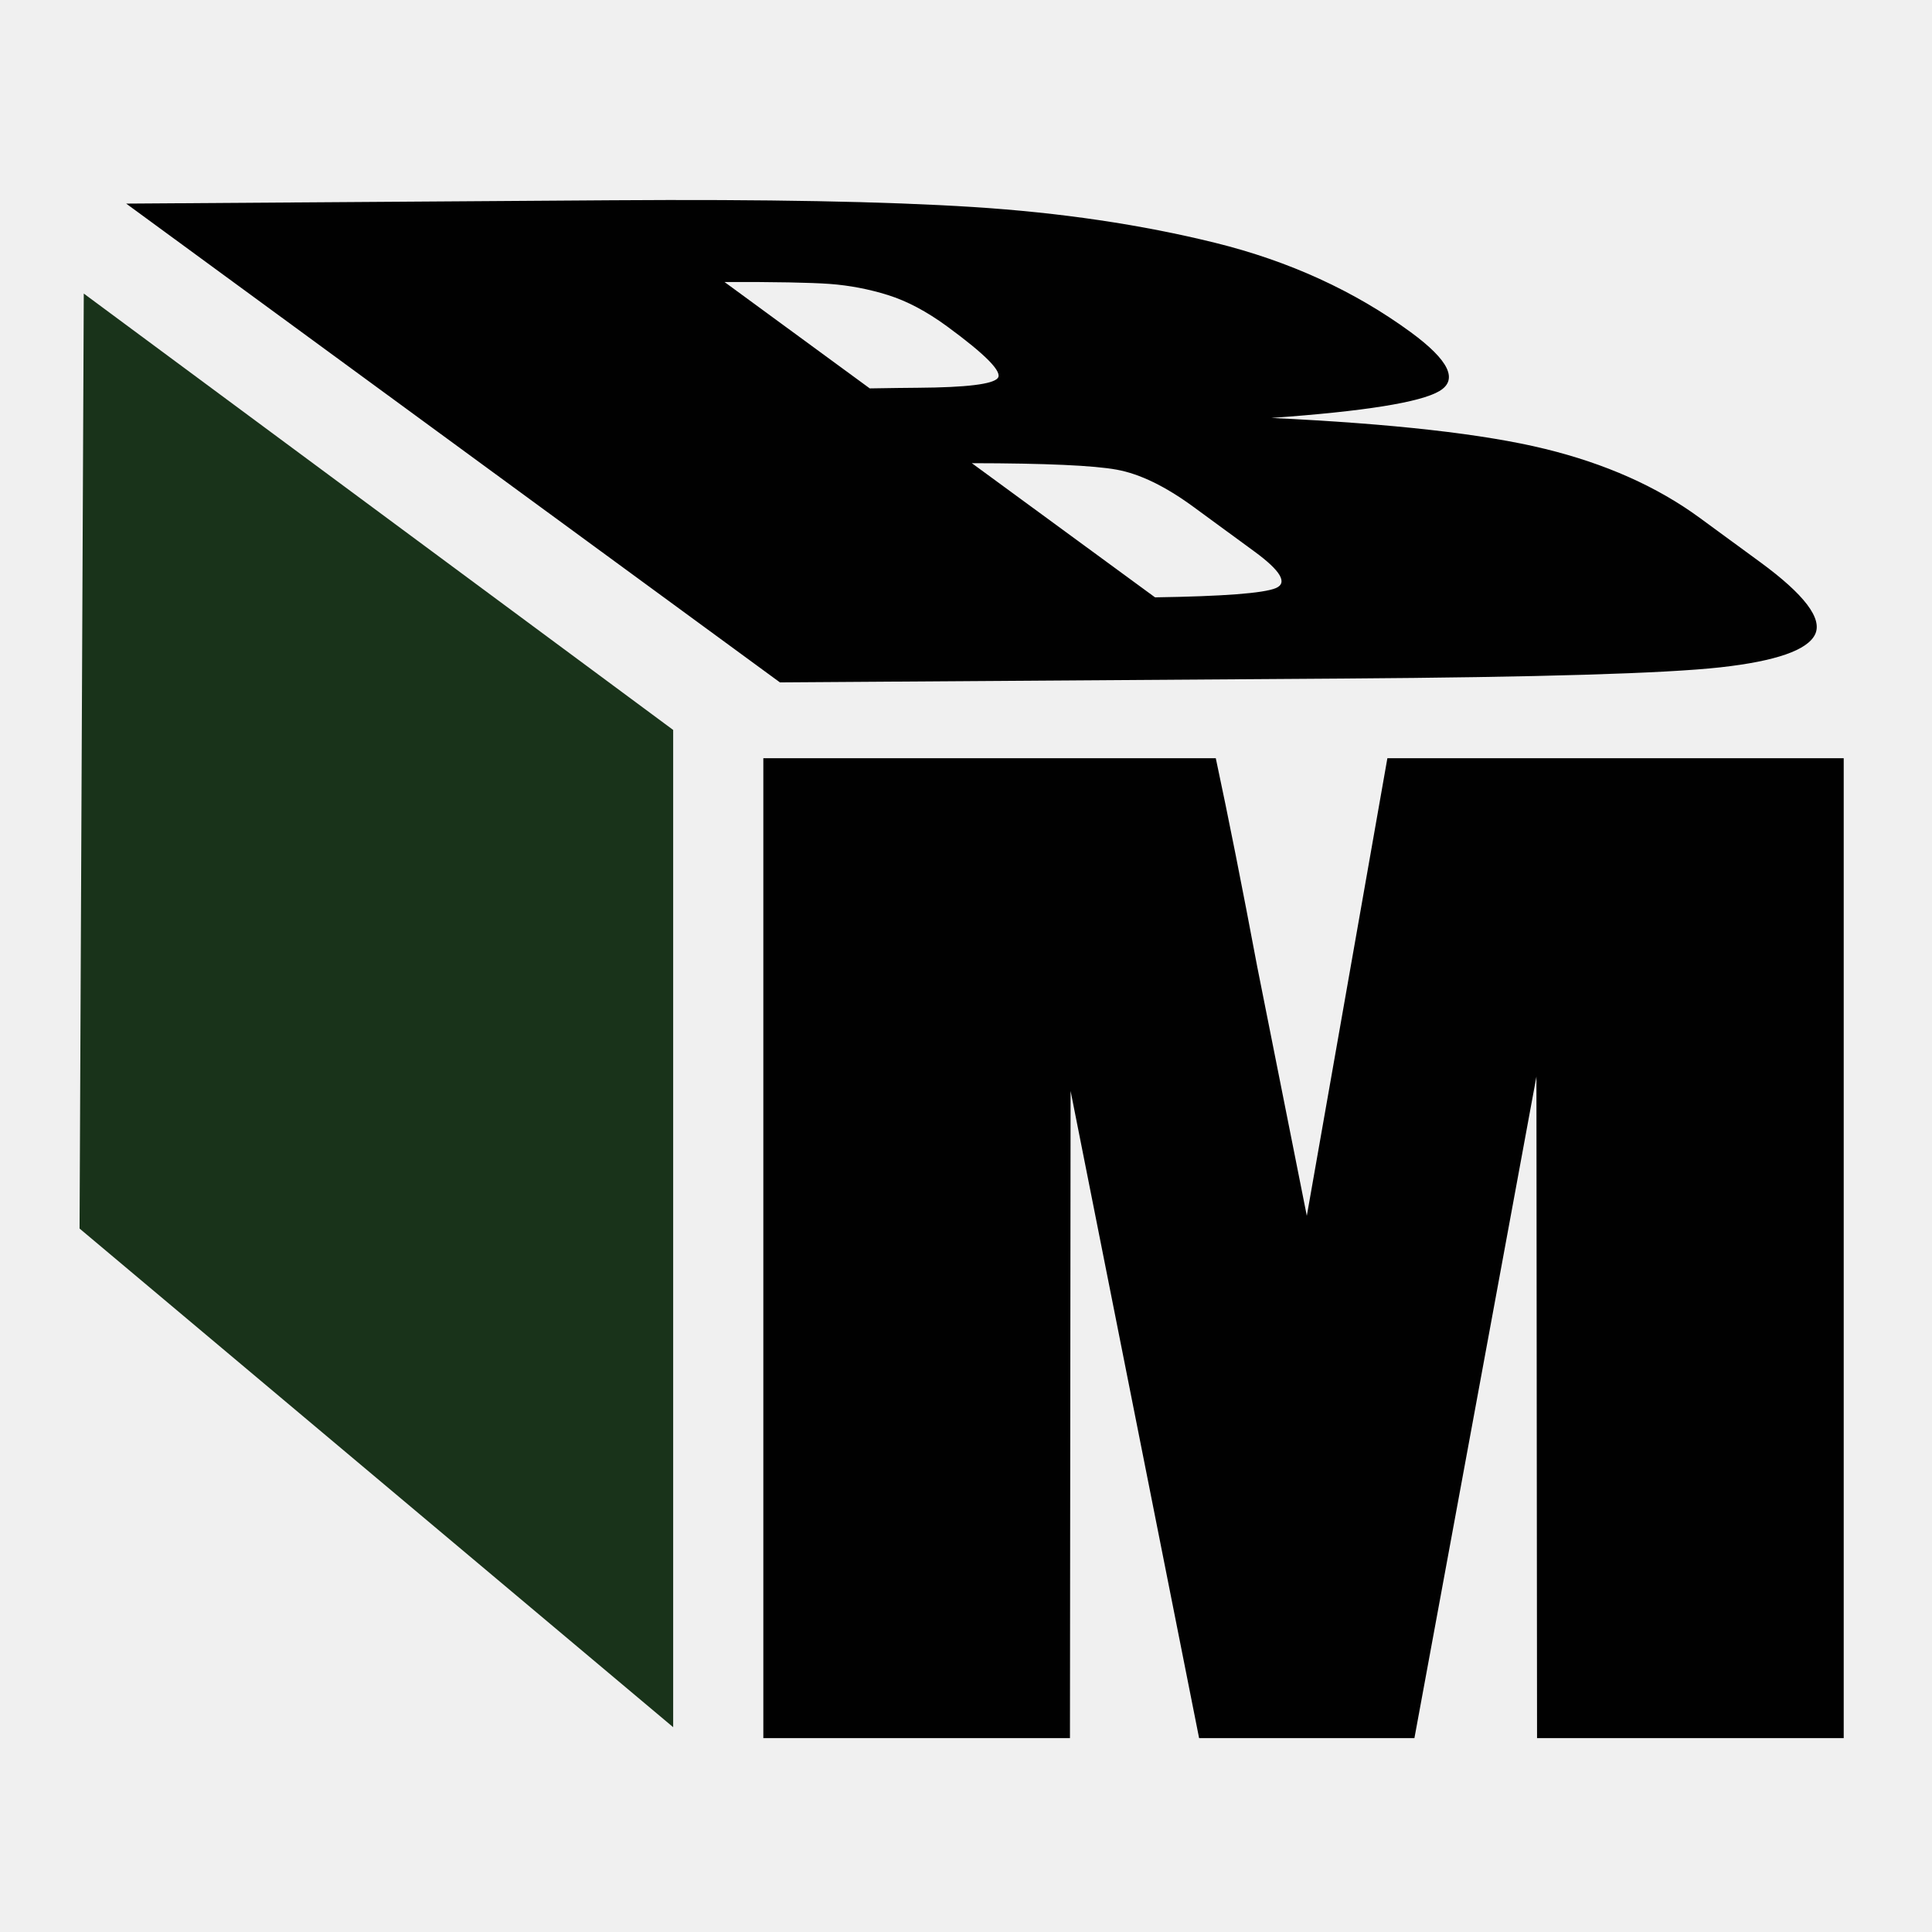
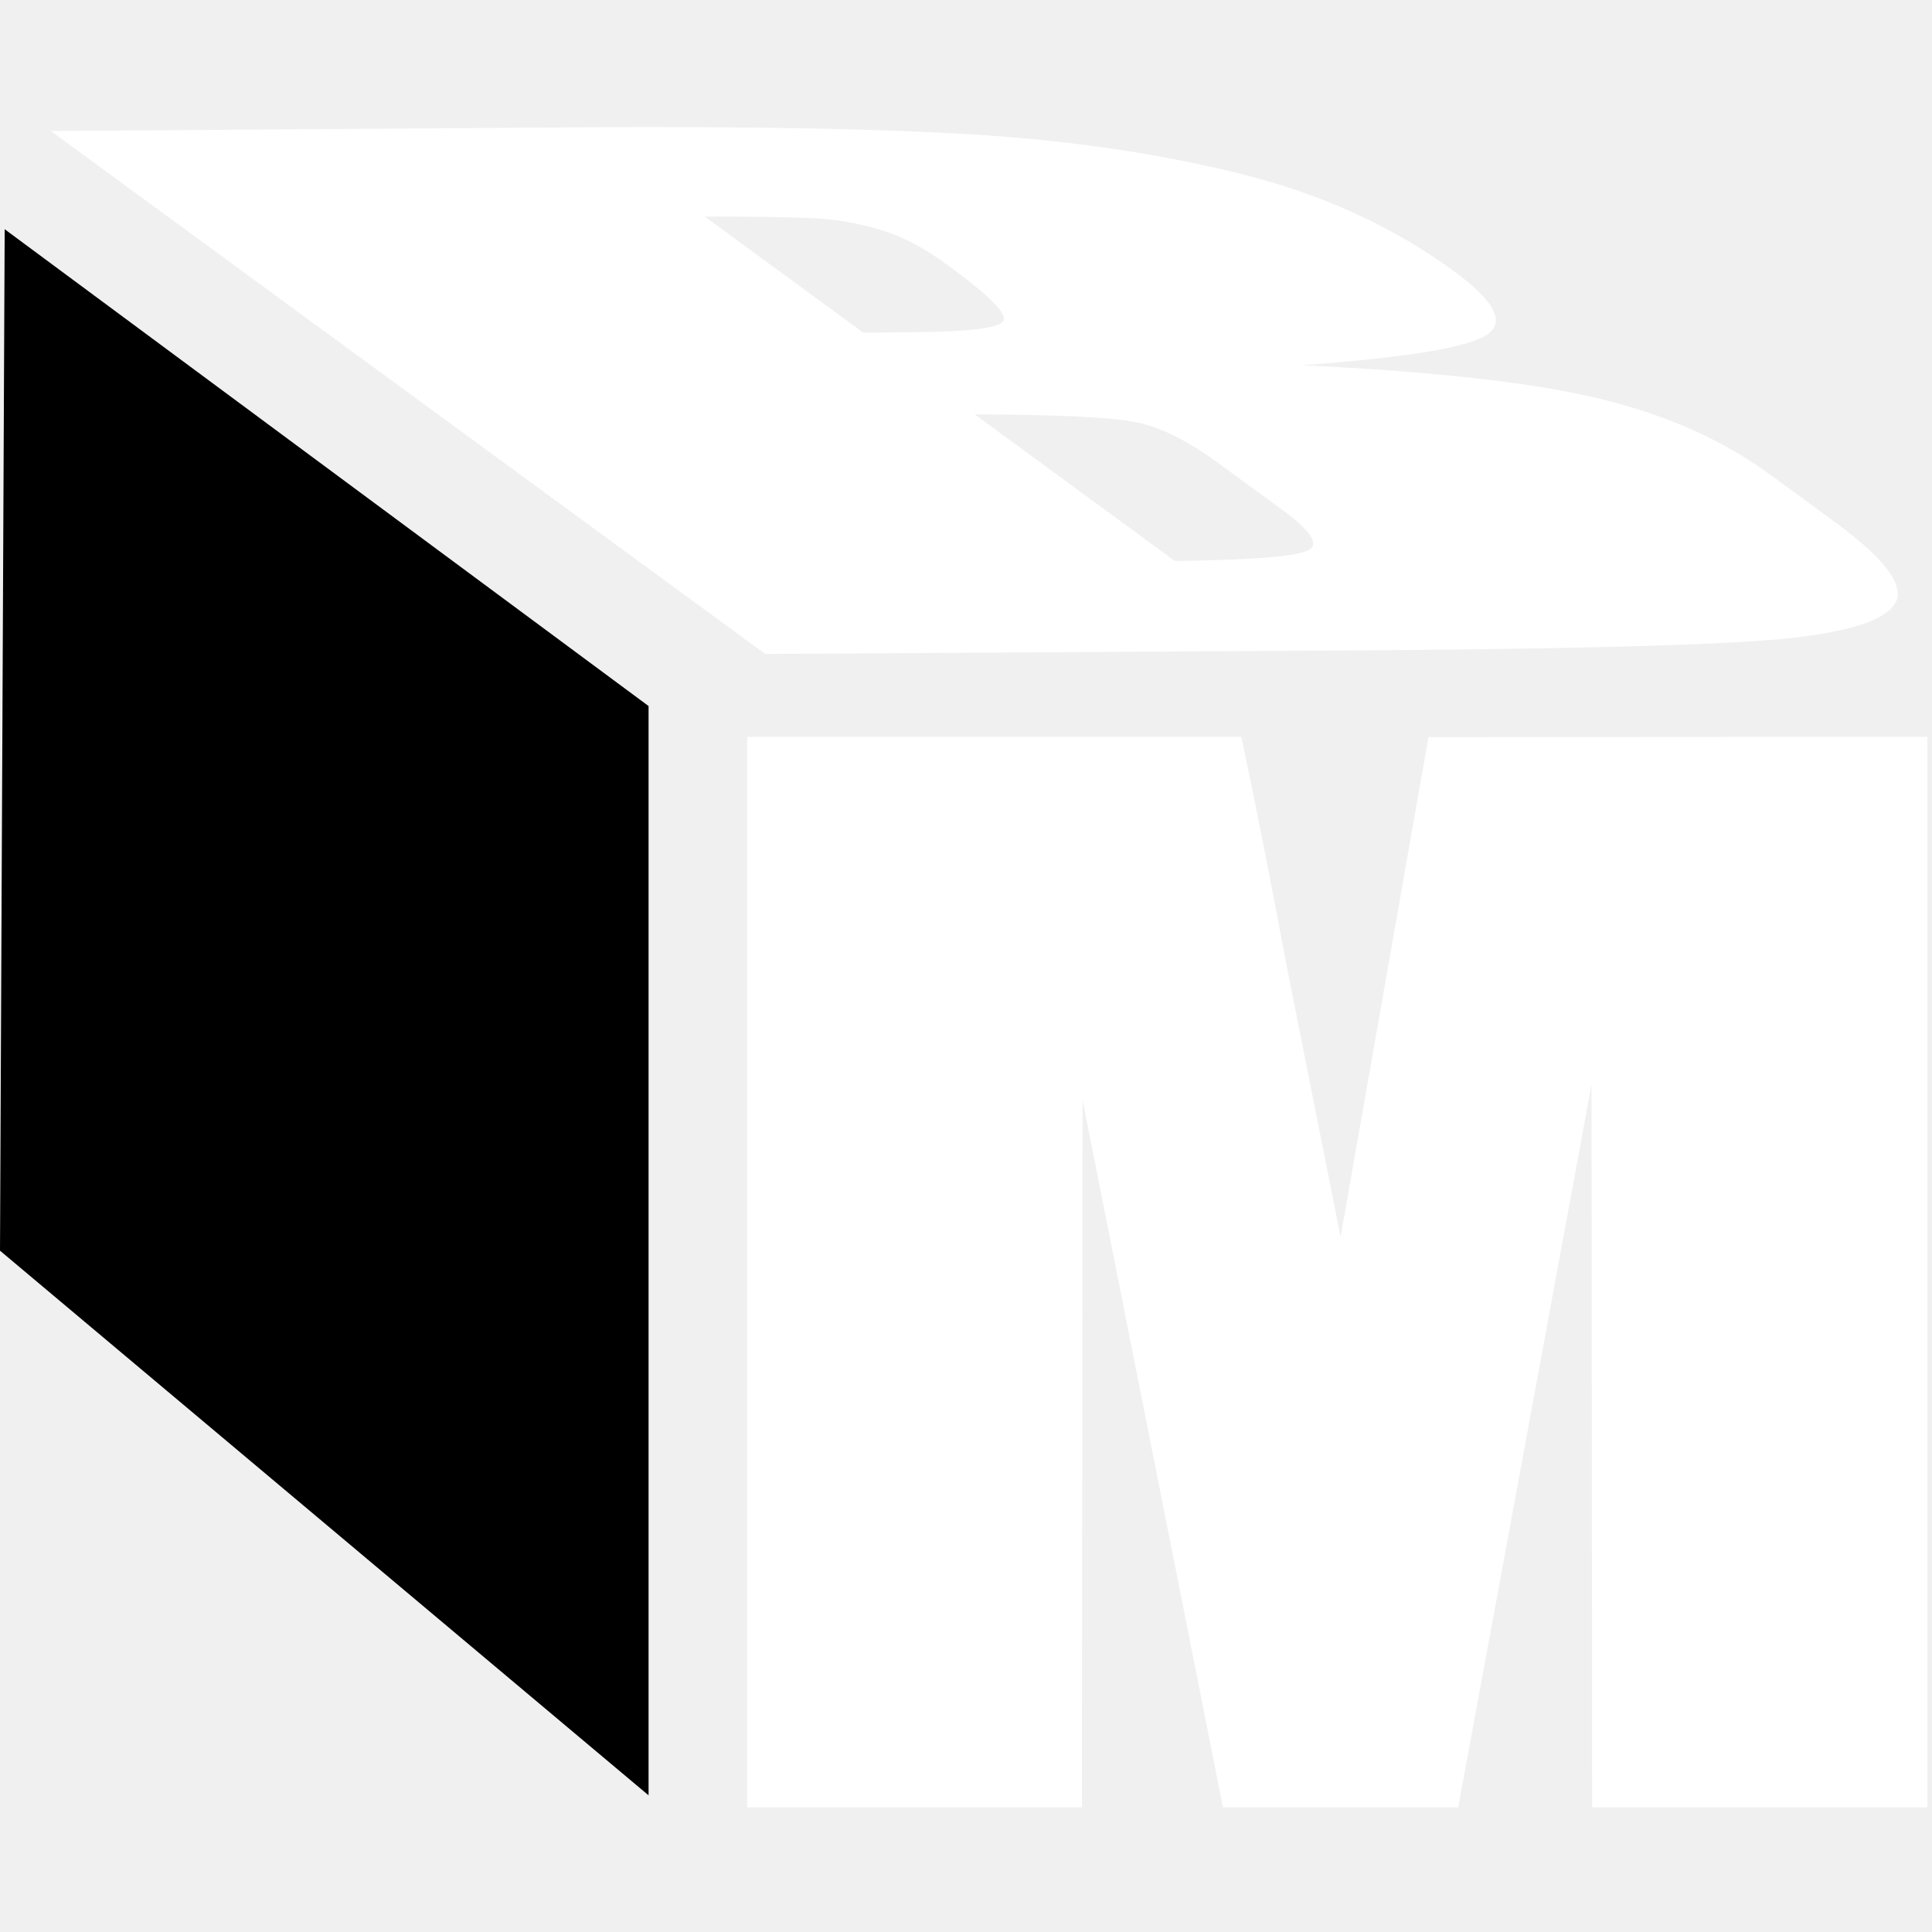
- <svg xmlns="http://www.w3.org/2000/svg" version="1.1" id="Layer_1" x="0px" y="0px" viewBox="0 0 578.16 578.16" style="enable-background:new 0 0 578.16 578.16;" xml:space="preserve">
+ <svg xmlns="http://www.w3.org/2000/svg" version="1.1" id="Layer_1" x="0px" y="0px" viewBox="0 0 578.2 578.2" style="enable-background:new 0 0 578.2 578.2;" xml:space="preserve">
  <style type="text/css">
- 	.st0{fill:#010101;}
- 	.st1{fill:#19331A;}
+ 	.st0{fill:#FFFFFF;}
</style>
  <g>
    <g>
-       <path class="st0" d="M37.76,60.93l145.36-1c45.91-0.32,81.94,0.36,108.08,2.02c26.14,1.67,50.29,5.24,72.43,10.71    c22.14,5.47,41.66,14.4,58.57,26.77c11.42,8.38,14.25,14.25,8.51,17.62c-5.74,3.37-22.49,6.05-50.25,8.02    c36.36,1.72,63.63,4.8,81.8,9.24c18.17,4.43,33.62,11.31,46.36,20.64l18.14,13.28c13.22,9.69,18.69,16.89,16.41,21.62    c-2.29,4.72-11.73,8-28.31,9.85c-16.59,1.84-54.2,2.96-112.83,3.36l-168.63,1.15L37.76,60.93z M216.81,84.39l43.47,31.84    c6.18-0.1,11.02-0.17,14.5-0.19c14.39-0.1,22.32-1.06,23.8-2.89c1.5-1.82-3.56-6.98-15.15-15.47c-6.11-4.48-12.03-7.61-17.73-9.39    c-5.7-1.78-11.49-2.88-17.35-3.32C242.48,84.55,231.97,84.35,216.81,84.39z M290.83,138.61l54.82,40.15    c20.41-0.31,32.45-1.23,36.11-2.75c3.67-1.52,1.55-5.17-6.36-10.96l-18.27-13.38c-8.39-6.14-16.02-9.85-22.9-11.11    C327.35,139.29,312.89,138.64,290.83,138.61z" />
+       <path class="st0" d="M15.2,39.2l158.8-1.1c50.2-0.3,89.5,0.4,118.1,2.2c28.6,1.8,54.9,5.7,79.1,11.7c24.2,6,45.5,15.7,64,29.2    c12.5,9.2,15.6,15.6,9.3,19.3c-6.3,3.7-24.6,6.6-54.9,8.8c39.7,1.9,69.5,5.2,89.4,10.1c19.9,4.8,36.7,12.4,50.7,22.6l19.8,14.5    c14.4,10.6,20.4,18.5,17.9,23.6c-2.5,5.2-12.8,8.7-30.9,10.8c-18.1,2-59.2,3.2-123.3,3.7L229,195.7L15.2,39.2z M210.9,64.8    l47.5,34.8c6.8-0.1,12-0.2,15.8-0.2c15.7-0.1,24.4-1.2,26-3.2c1.6-2-3.9-7.6-16.6-16.9c-6.7-4.9-13.1-8.3-19.4-10.3    s-12.6-3.1-19-3.6C238.9,65,227.4,64.8,210.9,64.8z M291.7,124l59.9,43.9c22.3-0.3,35.5-1.3,39.5-3c4-1.7,1.7-5.6-6.9-12l-20-14.6    c-9.2-6.7-17.5-10.8-25-12.1C331.6,124.8,315.8,124.1,291.7,124z" />
    </g>
    <g>
-       <path class="st0" d="M551.74,226.9v293.25h-91.77l-0.19-197.97l-36.51,197.97h-64.43l-38.46-193.67l-0.19,193.67h-91.76V226.9    h135.4c3.78,17.69,7.91,38.48,12.4,62.39l14.84,74.55l24.11-136.94H551.74z" />
+       <path class="st0" d="M576.8,220.5v320.4H476.5l-0.2-216.3l-39.9,216.3H366l-42-211.6l-0.2,211.6H223.6V220.5h147.9    c4.1,19.3,8.6,42,13.5,68.2l16.2,81.5l26.3-149.6L576.8,220.5L576.8,220.5z" />
    </g>
-     <polygon class="st1" points="25.07,87.85 201.45,218.44 201.45,516.87 23.81,367.65  " />
+     <polygon points="1.4,68.6 194.1,211.3 194.1,537.3 0,374.3  " />
  </g>
</svg>
